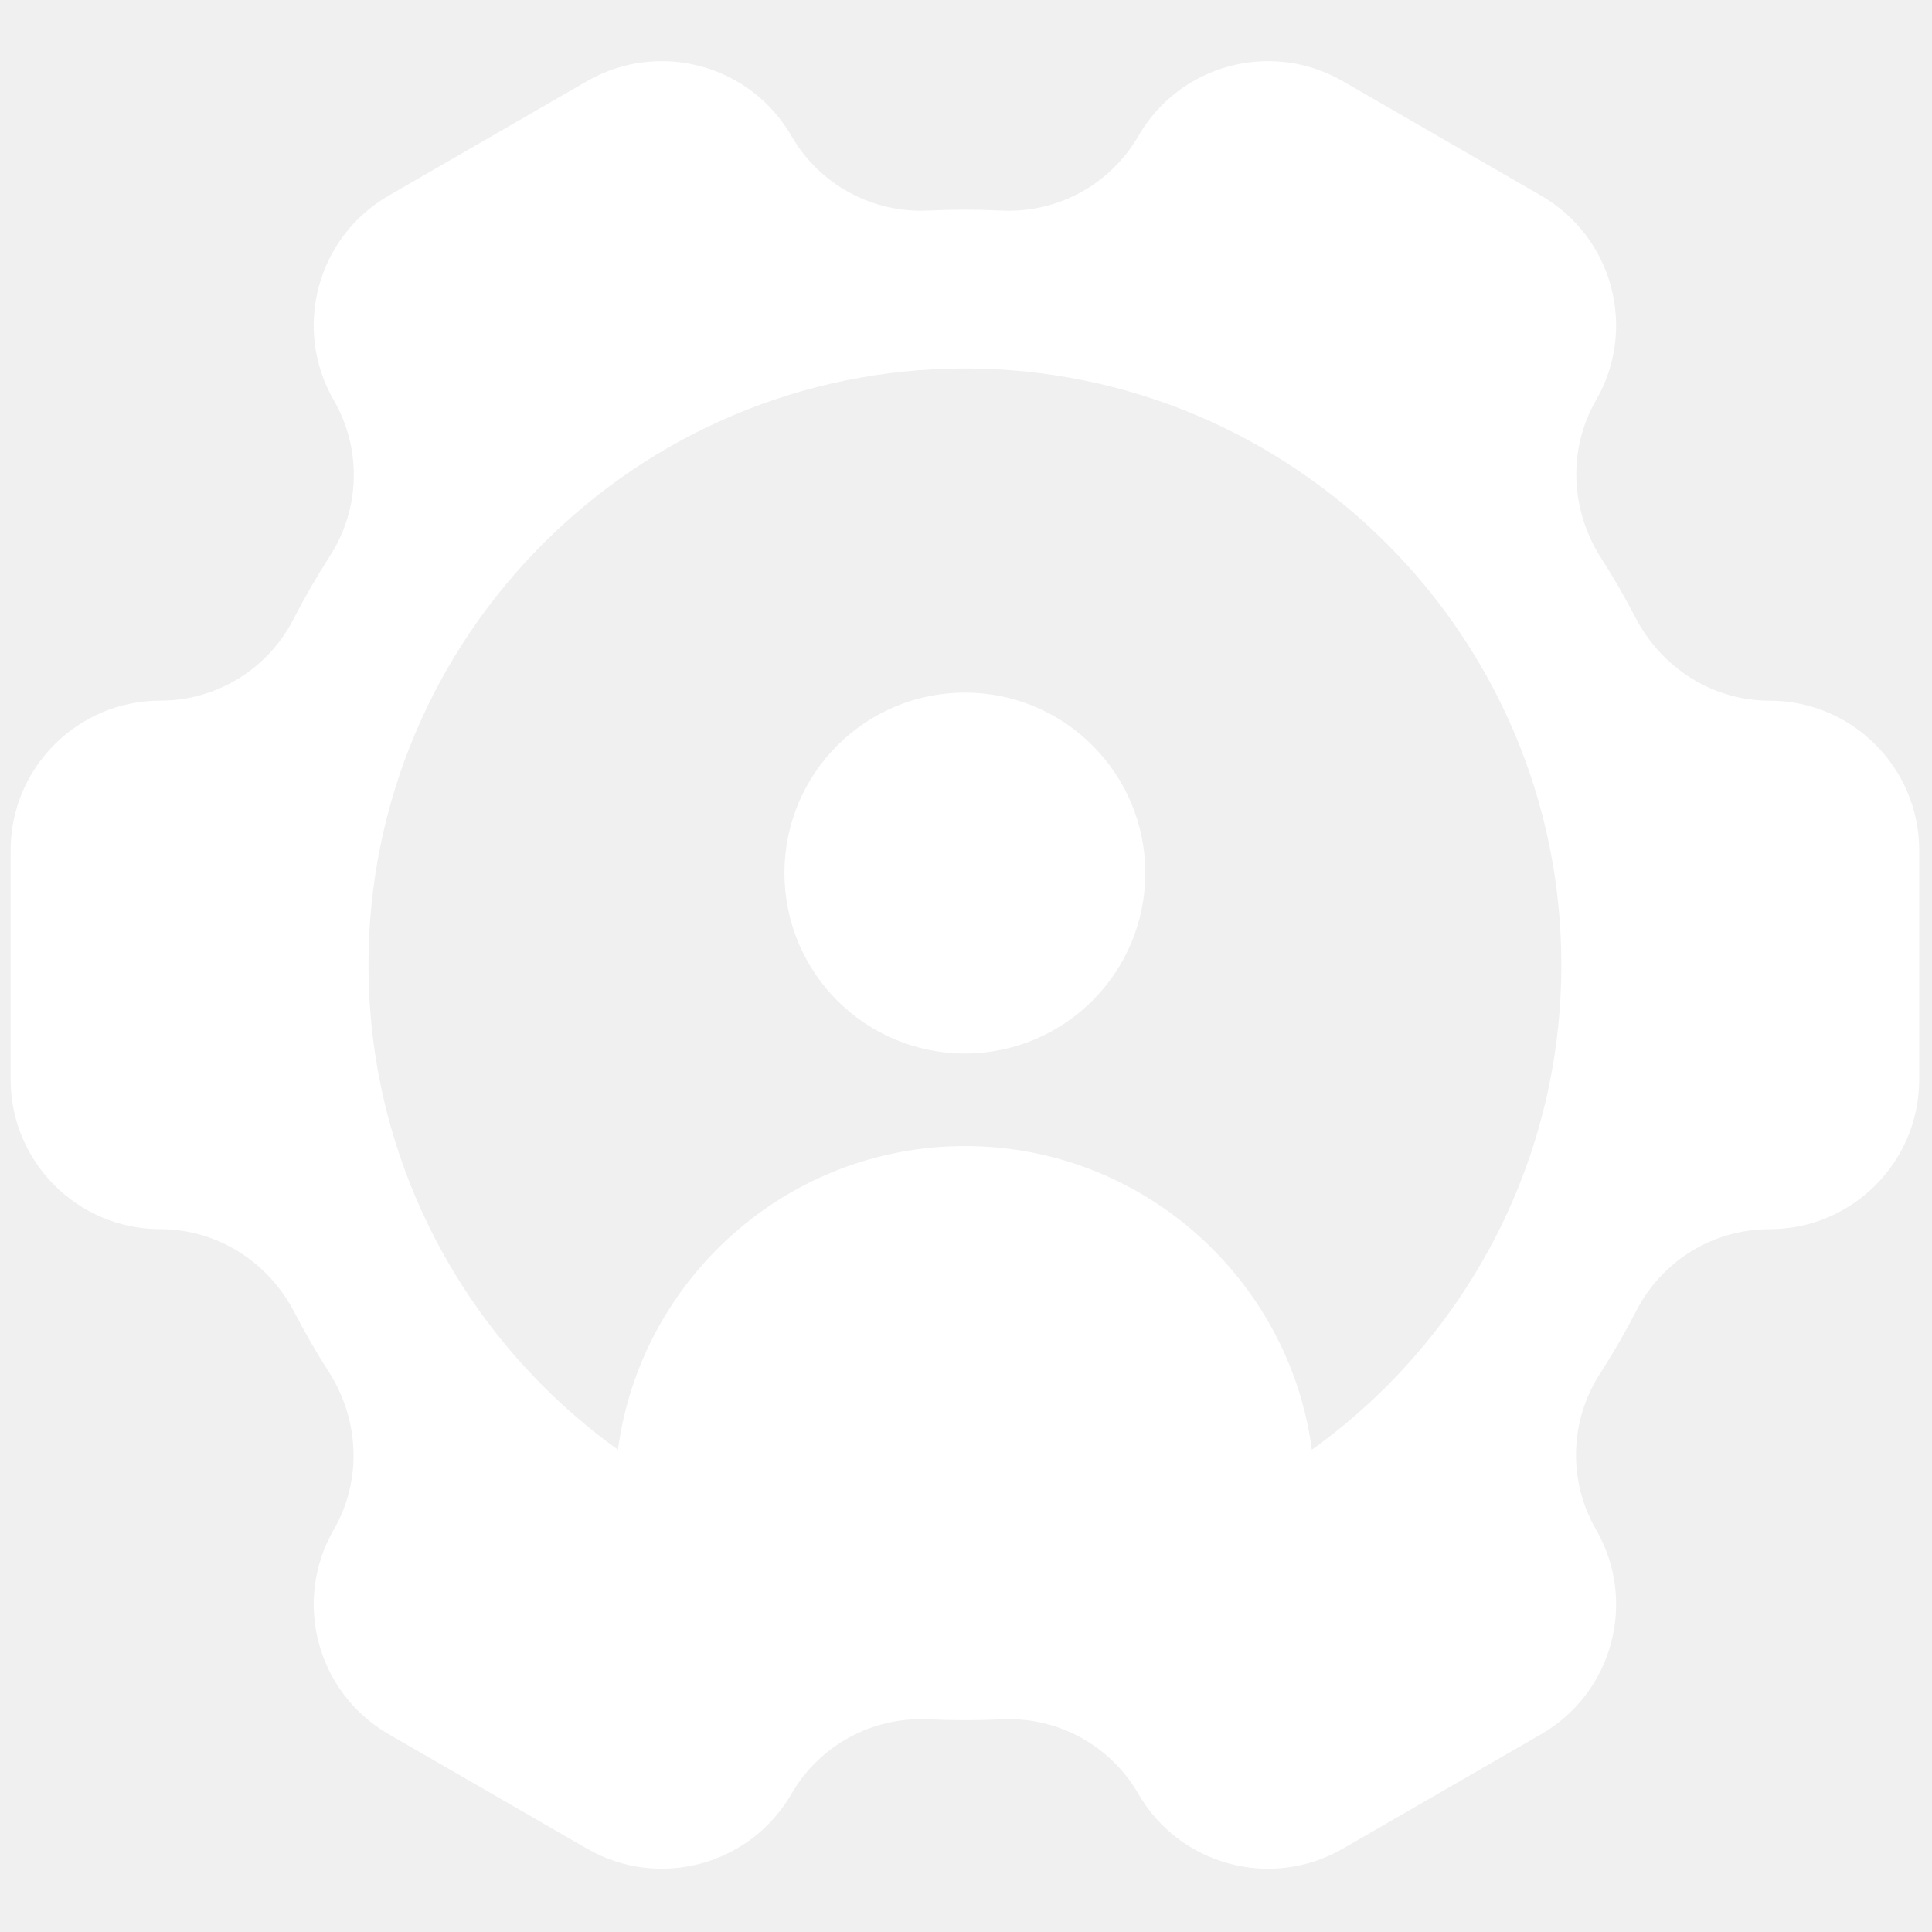
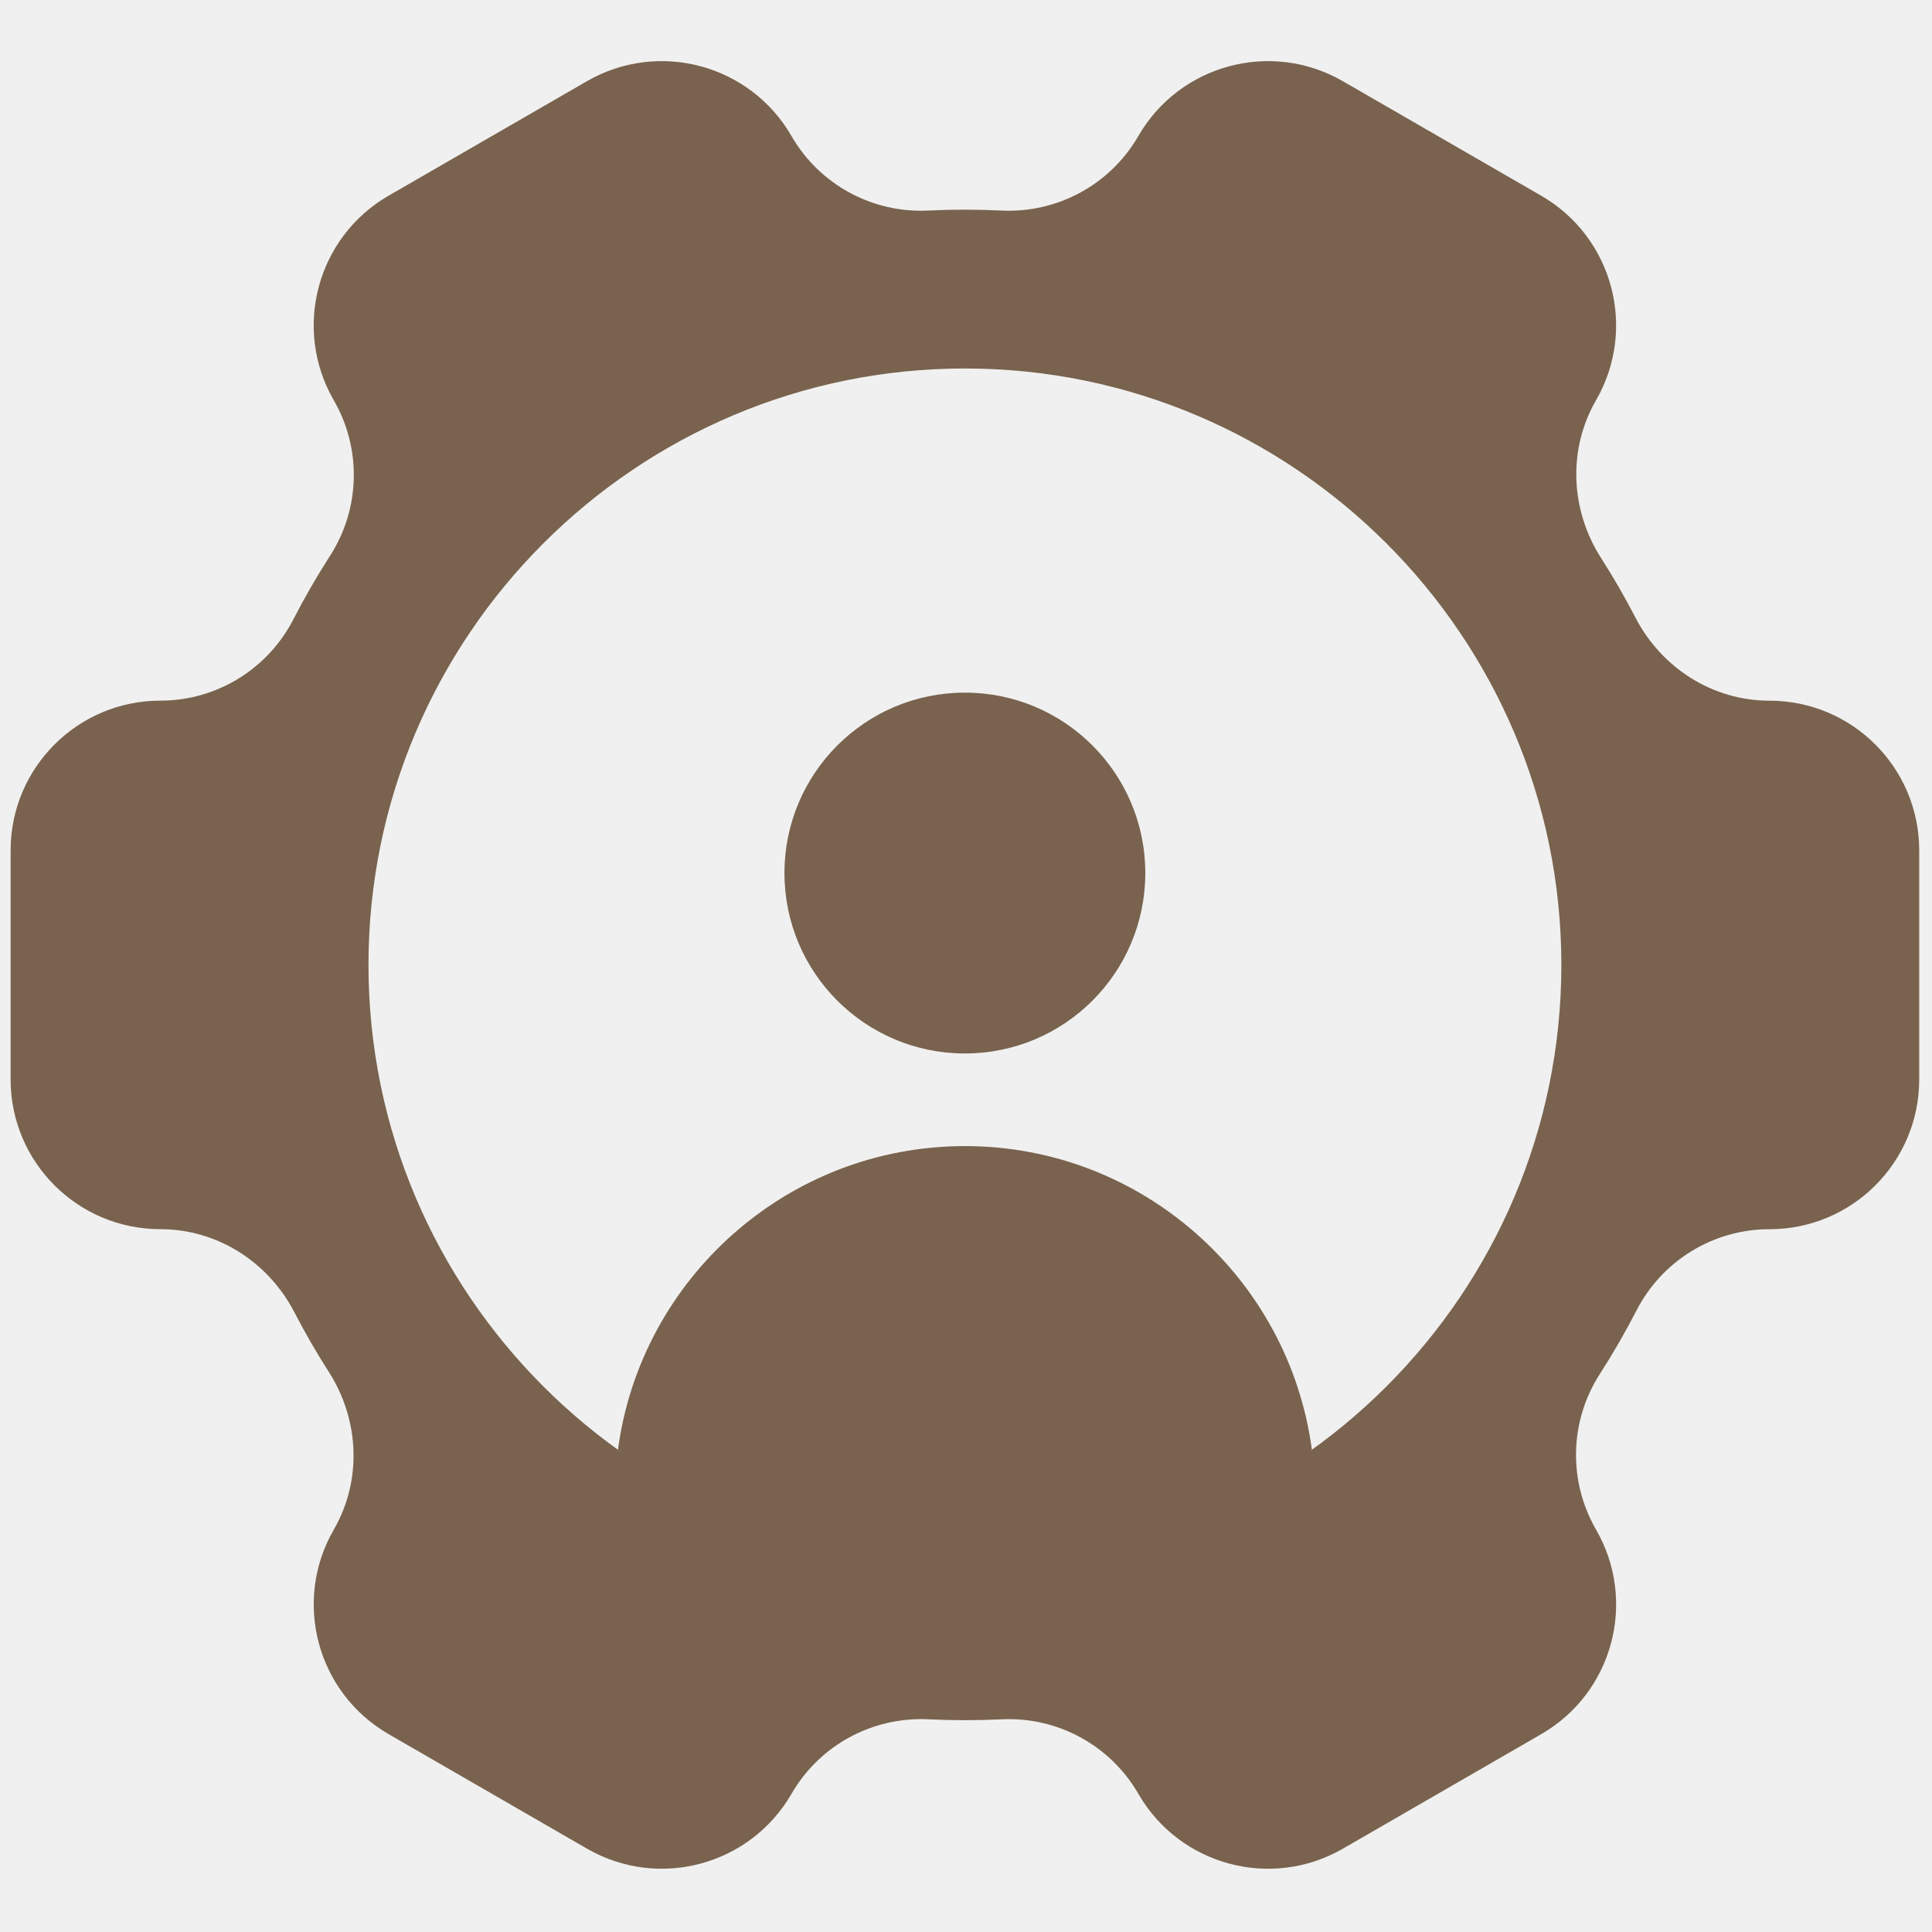
<svg xmlns="http://www.w3.org/2000/svg" version="1.1" width="256" height="256" viewBox="0 0 256 256" xml:space="preserve">
  <defs>
</defs>
  <g style="stroke: none; stroke-width: 0; stroke-dasharray: none; stroke-linecap: butt; stroke-linejoin: miter; stroke-miterlimit: 10; fill: none; fill-rule: nonzero; opacity: 1;" transform="translate(1.406593 1.406593) scale(2.81 2.81)">
-     <path d="M 82.939 32.54 c -2.685 0 -5.092 -1.544 -6.326 -3.929 c -0.246 -0.475 -0.504 -0.948 -0.774 -1.416 c -0.27 -0.468 -0.55 -0.928 -0.839 -1.378 c -1.448 -2.26 -1.582 -5.118 -0.24 -7.443 l 0 0 c 1.95 -3.377 0.793 -7.695 -2.584 -9.645 l -9.353 -5.4 c -3.377 -1.95 -7.695 -0.793 -9.645 2.584 l -0.002 0.003 c -1.323 2.291 -3.814 3.641 -6.456 3.512 c -1.148 -0.056 -2.301 -0.056 -3.455 0 c -2.637 0.128 -5.123 -1.226 -6.443 -3.513 l -0.001 -0.002 c -1.95 -3.377 -6.268 -4.534 -9.645 -2.585 l -9.353 5.4 c -3.377 1.95 -4.534 6.268 -2.584 9.645 l 0.001 0.002 c 1.32 2.287 1.25 5.116 -0.179 7.336 c -0.625 0.971 -1.201 1.97 -1.727 2.992 c -1.209 2.353 -3.624 3.835 -6.27 3.835 H 7.061 C 3.161 32.54 0 35.701 0 39.6 V 50.4 c 0 3.9 3.161 7.061 7.061 7.061 l 0 0 c 2.685 0 5.092 1.544 6.326 3.929 c 0.246 0.475 0.504 0.947 0.774 1.416 c 0.27 0.468 0.55 0.928 0.839 1.378 c 1.448 2.26 1.582 5.118 0.24 7.443 c -1.95 3.377 -0.793 7.695 2.584 9.645 l 9.353 5.4 c 3.377 1.95 7.695 0.793 9.645 -2.584 l 0.002 -0.003 c 1.323 -2.291 3.814 -3.641 6.456 -3.512 c 1.148 0.056 2.301 0.056 3.455 0.001 c 2.637 -0.128 5.123 1.226 6.443 3.513 l 0.001 0.002 c 1.95 3.377 6.268 4.534 9.645 2.584 l 9.353 -5.4 c 3.377 -1.95 4.534 -6.268 2.584 -9.645 l -0.001 -0.002 c -1.32 -2.286 -1.25 -5.116 0.179 -7.336 c 0.625 -0.971 1.201 -1.97 1.727 -2.992 c 1.209 -2.353 3.624 -3.835 6.27 -3.835 h 0.003 c 3.9 0 7.061 -3.161 7.061 -7.061 L 90 39.6 C 90 35.701 86.839 32.54 82.939 32.54 z M 45 73.124 c -15.508 0 -28.125 -12.617 -28.125 -28.125 S 29.491 16.875 45 16.875 c 15.508 0 28.125 12.617 28.125 28.125 S 60.508 73.124 45 73.124 z" style="stroke: none; stroke-width: 1; stroke-dasharray: none; stroke-linecap: butt; stroke-linejoin: miter; stroke-miterlimit: 10; fill: #FFFFFF; fill-rule: nonzero; opacity: 1;" transform=" matrix(1 0 0 1 0 0) " stroke-linecap="round" />
-     <circle cx="44.998" cy="40.668" r="8.508" style="stroke: none; stroke-width: 1; stroke-dasharray: none; stroke-linecap: butt; stroke-linejoin: miter; stroke-miterlimit: 10; fill: #FFFFFF; fill-rule: nonzero; opacity: 1;" transform="  matrix(1 0 0 1 0 0) " />
-     <path d="M 28.639 67.863 c 1.072 -8.072 8.001 -14.32 16.361 -14.32 c 8.361 0 15.289 6.248 16.361 14.321 C 50.453 78.262 39.546 78.262 28.639 67.863 z" style="stroke: none; stroke-width: 1; stroke-dasharray: none; stroke-linecap: butt; stroke-linejoin: miter; stroke-miterlimit: 10; fill: #FFFFFF; fill-rule: nonzero; opacity: 1;" transform=" matrix(1 0 0 1 0 0) " stroke-linecap="round" />
+     <path d="M 82.939 32.54 c -2.685 0 -5.092 -1.544 -6.326 -3.929 c -0.246 -0.475 -0.504 -0.948 -0.774 -1.416 c -0.27 -0.468 -0.55 -0.928 -0.839 -1.378 c -1.448 -2.26 -1.582 -5.118 -0.24 -7.443 l 0 0 c 1.95 -3.377 0.793 -7.695 -2.584 -9.645 l -9.353 -5.4 c -3.377 -1.95 -7.695 -0.793 -9.645 2.584 l -0.002 0.003 c -1.323 2.291 -3.814 3.641 -6.456 3.512 c -1.148 -0.056 -2.301 -0.056 -3.455 0 c -2.637 0.128 -5.123 -1.226 -6.443 -3.513 l -0.001 -0.002 c -1.95 -3.377 -6.268 -4.534 -9.645 -2.585 l -9.353 5.4 c -3.377 1.95 -4.534 6.268 -2.584 9.645 l 0.001 0.002 c 1.32 2.287 1.25 5.116 -0.179 7.336 c -0.625 0.971 -1.201 1.97 -1.727 2.992 c -1.209 2.353 -3.624 3.835 -6.27 3.835 H 7.061 C 3.161 32.54 0 35.701 0 39.6 V 50.4 c 0 3.9 3.161 7.061 7.061 7.061 l 0 0 c 2.685 0 5.092 1.544 6.326 3.929 c 0.246 0.475 0.504 0.947 0.774 1.416 c 0.27 0.468 0.55 0.928 0.839 1.378 c 1.448 2.26 1.582 5.118 0.24 7.443 c -1.95 3.377 -0.793 7.695 2.584 9.645 l 9.353 5.4 c 3.377 1.95 7.695 0.793 9.645 -2.584 l 0.002 -0.003 c 1.323 -2.291 3.814 -3.641 6.456 -3.512 c 1.148 0.056 2.301 0.056 3.455 0.001 c 2.637 -0.128 5.123 1.226 6.443 3.513 l 0.001 0.002 c 1.95 3.377 6.268 4.534 9.645 2.584 l 9.353 -5.4 c 3.377 -1.95 4.534 -6.268 2.584 -9.645 l -0.001 -0.002 c -1.32 -2.286 -1.25 -5.116 0.179 -7.336 c 0.625 -0.971 1.201 -1.97 1.727 -2.992 c 1.209 -2.353 3.624 -3.835 6.27 -3.835 h 0.003 c 3.9 0 7.061 -3.161 7.061 -7.061 L 90 39.6 C 90 35.701 86.839 32.54 82.939 32.54 z M 45 73.124 c -15.508 0 -28.125 -12.617 -28.125 -28.125 S 29.491 16.875 45 16.875 c 15.508 0 28.125 12.617 28.125 28.125 S 60.508 73.124 45 73.124 z" style="stroke: none; stroke-width: 1; stroke-dasharray: none; stroke-linecap: butt; stroke-linejoin: miter; stroke-miterlimit: 10; fill: rgba(121,99,78,1); fill-rule: nonzero; opacity: 1;" transform=" matrix(1 0 0 1 0 0) " stroke-linecap="round" />
+     <circle cx="44.998" cy="40.668" r="8.508" style="stroke: none; stroke-width: 1; stroke-dasharray: none; stroke-linecap: butt; stroke-linejoin: miter; stroke-miterlimit: 10; fill: rgba(121,99,78,1); fill-rule: nonzero; opacity: 1;" transform="  matrix(1 0 0 1 0 0) " />
+     <path d="M 28.639 67.863 c 1.072 -8.072 8.001 -14.32 16.361 -14.32 c 8.361 0 15.289 6.248 16.361 14.321 C 50.453 78.262 39.546 78.262 28.639 67.863 z" style="stroke: none; stroke-width: 1; stroke-dasharray: none; stroke-linecap: butt; stroke-linejoin: miter; stroke-miterlimit: 10; fill: rgba(121,99,78,1); fill-rule: nonzero; opacity: 1;" transform=" matrix(1 0 0 1 0 0) " stroke-linecap="round" />
  </g>
</svg>
